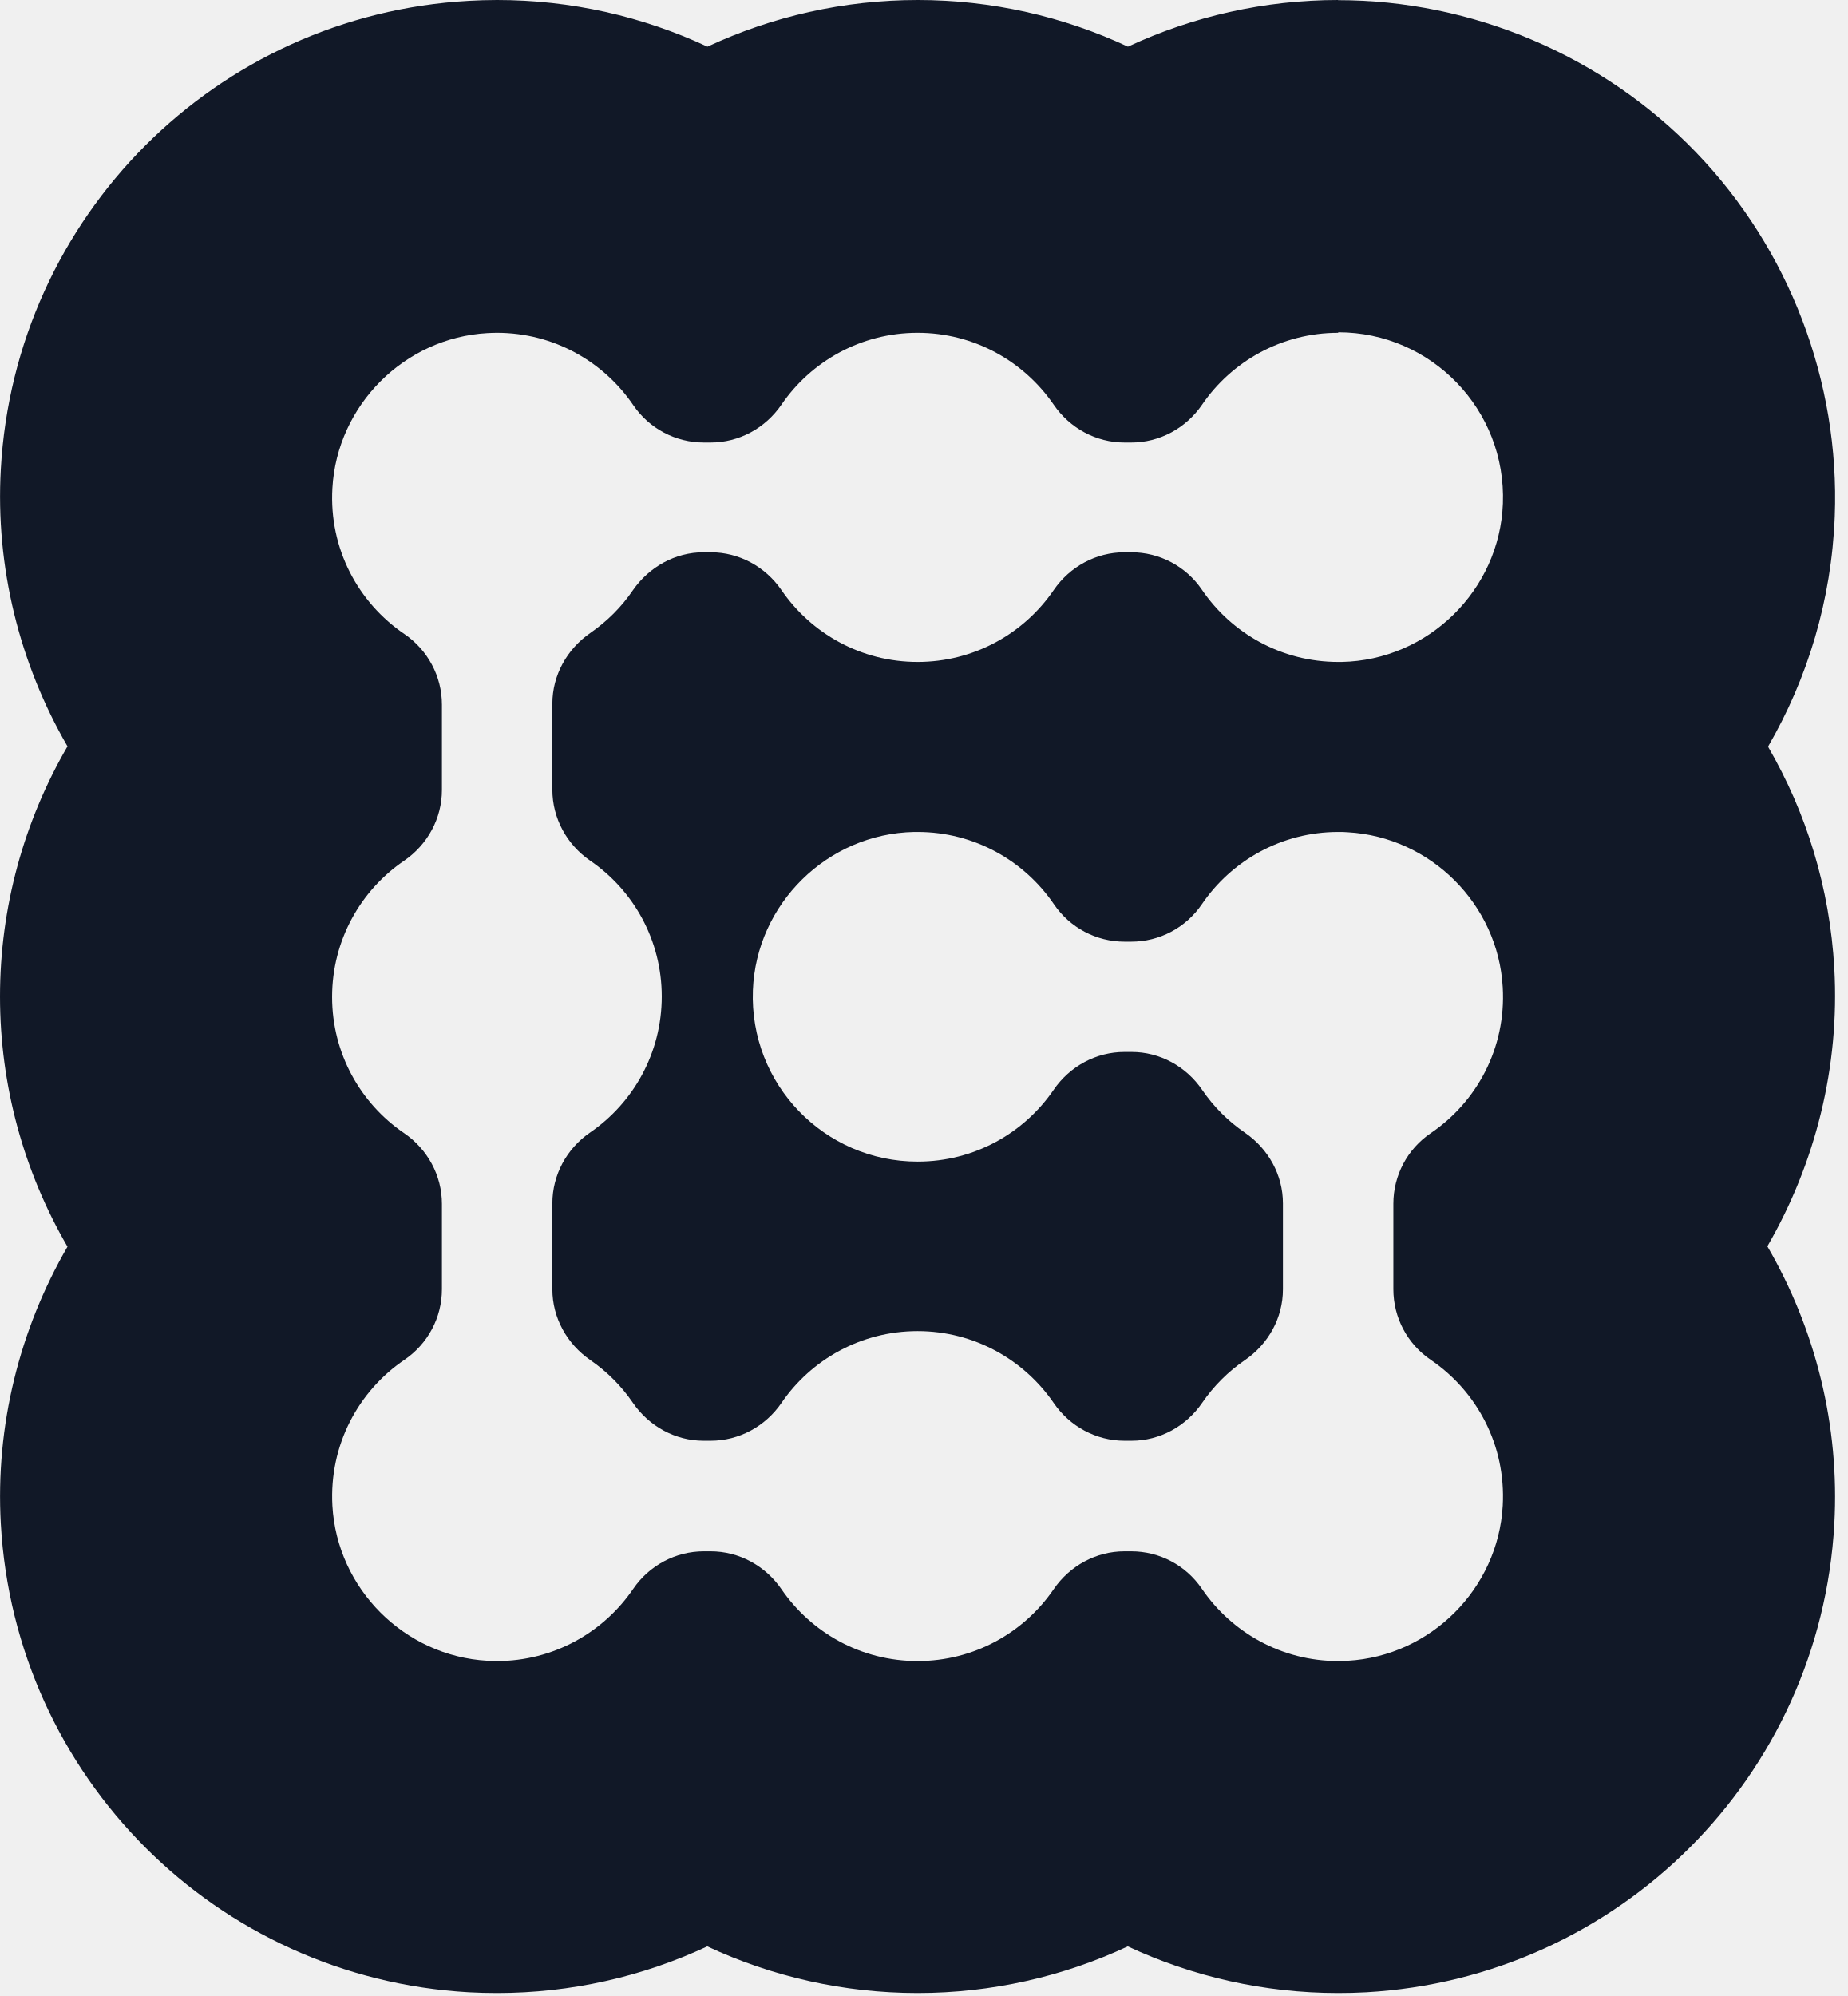
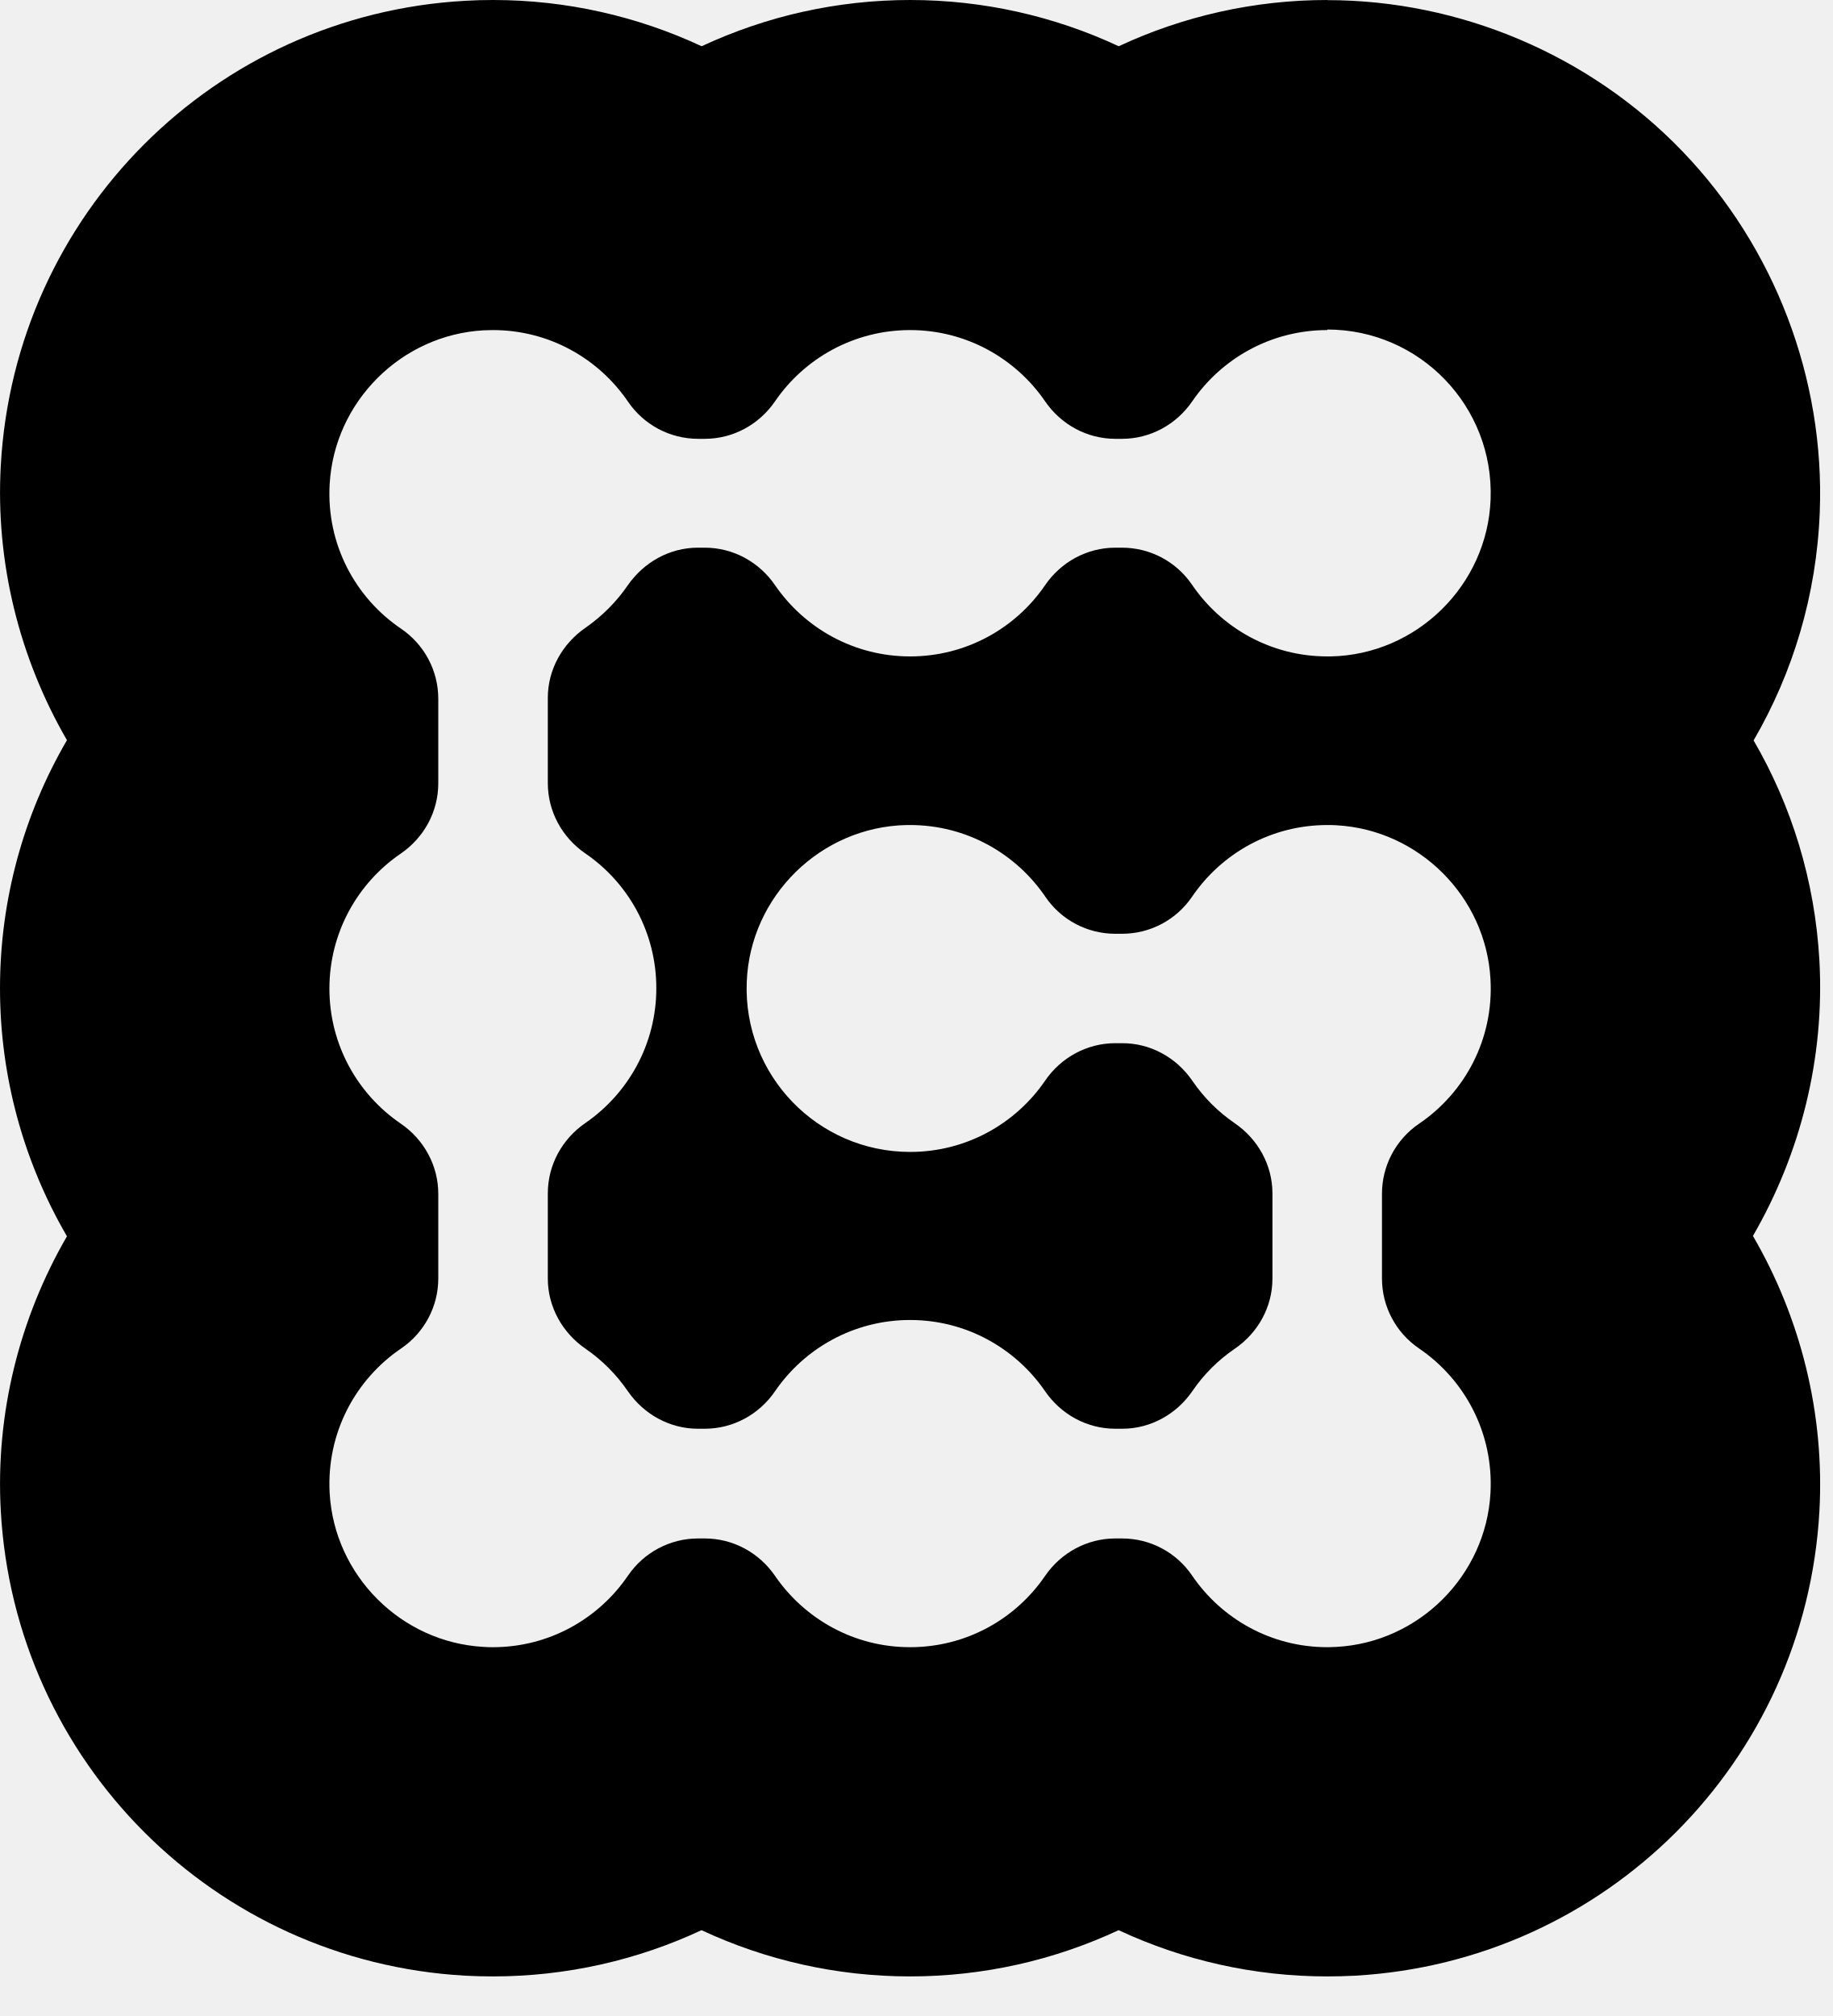
- <svg xmlns="http://www.w3.org/2000/svg" width="25" height="27" viewBox="0 0 25 27" fill="none">
-   <path d="M18.105 4.495C19.365 4.495 20.381 5.542 20.333 6.813C20.288 7.983 19.324 8.931 18.152 8.954C18.136 8.954 18.119 8.954 18.105 8.954C17.337 8.954 16.661 8.566 16.26 7.976C16.044 7.66 15.688 7.471 15.305 7.471H15.214C14.829 7.471 14.473 7.665 14.255 7.983C13.854 8.57 13.178 8.954 12.414 8.954C11.65 8.954 10.976 8.57 10.573 7.983C10.355 7.665 9.999 7.471 9.614 7.471H9.519C9.134 7.471 8.782 7.669 8.562 7.985C8.408 8.212 8.212 8.406 7.987 8.562C7.671 8.78 7.473 9.134 7.473 9.519V10.682C7.473 11.067 7.667 11.423 7.983 11.641C8.57 12.042 8.953 12.716 8.953 13.48C8.953 14.244 8.568 14.919 7.983 15.32C7.667 15.537 7.473 15.893 7.473 16.278V17.441C7.473 17.826 7.671 18.18 7.987 18.398C8.212 18.553 8.408 18.749 8.562 18.975C8.78 19.292 9.134 19.489 9.519 19.489H9.614C9.999 19.489 10.355 19.295 10.573 18.977C10.974 18.391 11.65 18.006 12.414 18.006C13.178 18.006 13.852 18.391 14.255 18.977C14.473 19.295 14.829 19.489 15.214 19.489H15.309C15.694 19.489 16.048 19.292 16.265 18.975C16.42 18.749 16.616 18.553 16.843 18.398C17.161 18.18 17.357 17.826 17.357 17.441V16.278C17.357 15.893 17.159 15.539 16.843 15.322C16.616 15.167 16.42 14.971 16.265 14.744C16.048 14.426 15.694 14.23 15.309 14.23H15.214C14.829 14.23 14.473 14.424 14.255 14.742C13.854 15.329 13.18 15.713 12.414 15.713C11.153 15.713 10.138 14.667 10.186 13.396C10.231 12.225 11.195 11.278 12.367 11.254C12.383 11.254 12.4 11.254 12.414 11.254C13.182 11.254 13.858 11.643 14.259 12.232C14.475 12.549 14.831 12.738 15.214 12.738H15.305C15.688 12.738 16.044 12.549 16.26 12.232C16.661 11.643 17.337 11.254 18.105 11.254C18.148 11.254 18.189 11.254 18.233 11.258C19.356 11.321 20.268 12.232 20.331 13.356C20.378 14.176 19.98 14.906 19.356 15.329C19.04 15.544 18.851 15.9 18.851 16.283V17.44C18.851 17.823 19.04 18.179 19.356 18.394C19.979 18.817 20.376 19.547 20.331 20.367C20.268 21.491 19.356 22.402 18.233 22.465C18.189 22.467 18.146 22.469 18.105 22.469C17.337 22.469 16.661 22.08 16.26 21.491C16.044 21.174 15.688 20.985 15.305 20.985H15.214C14.829 20.985 14.473 21.18 14.255 21.498C13.854 22.084 13.18 22.469 12.414 22.469C11.648 22.469 10.976 22.084 10.573 21.498C10.355 21.18 9.999 20.985 9.614 20.985H9.523C9.14 20.985 8.784 21.176 8.568 21.491C8.167 22.08 7.491 22.469 6.723 22.469C6.68 22.469 6.639 22.469 6.595 22.465C5.472 22.402 4.56 21.491 4.497 20.367C4.452 19.547 4.849 18.817 5.472 18.394C5.788 18.179 5.979 17.823 5.979 17.44V16.285C5.979 15.9 5.784 15.544 5.466 15.327C4.878 14.926 4.493 14.25 4.493 13.486C4.493 12.721 4.878 12.045 5.466 11.644C5.784 11.427 5.979 11.071 5.979 10.686V9.532C5.979 9.149 5.788 8.793 5.472 8.577C4.848 8.154 4.45 7.424 4.497 6.604C4.56 5.481 5.472 4.569 6.595 4.506C6.639 4.504 6.682 4.502 6.723 4.502C7.491 4.502 8.167 4.891 8.568 5.481C8.784 5.797 9.14 5.986 9.523 5.986H9.614C9.999 5.986 10.355 5.792 10.573 5.473C10.974 4.887 11.65 4.502 12.414 4.502C13.178 4.502 13.852 4.887 14.255 5.473C14.473 5.792 14.829 5.986 15.214 5.986H15.305C15.69 5.986 16.046 5.792 16.264 5.473C16.665 4.887 17.341 4.502 18.105 4.502M18.105 0C17.107 0 16.138 0.221 15.26 0.631C14.383 0.221 13.414 0 12.416 0C11.418 0 10.449 0.221 9.571 0.631C8.692 0.221 7.725 0 6.725 0C6.599 0 6.471 0.004 6.345 0.011C2.924 0.201 0.201 2.927 0.011 6.347C-0.063 7.672 0.264 8.976 0.913 10.096C0.324 11.109 0 12.272 0 13.48C0 14.688 0.324 15.85 0.913 16.864C0.264 17.984 -0.063 19.286 0.011 20.611C0.201 24.033 2.925 26.757 6.345 26.95C6.471 26.957 6.599 26.96 6.725 26.96C7.723 26.96 8.692 26.739 9.569 26.329C10.447 26.739 11.416 26.96 12.414 26.96C13.412 26.96 14.381 26.739 15.258 26.329C16.136 26.739 17.105 26.96 18.103 26.96C18.229 26.96 18.357 26.957 18.483 26.95C21.902 26.757 24.627 24.035 24.817 20.615C24.891 19.286 24.564 17.981 23.911 16.859C24.562 15.735 24.891 14.43 24.817 13.101C24.756 12.009 24.438 10.99 23.92 10.1C24.456 9.177 24.779 8.118 24.823 6.984C24.893 5.166 24.208 3.371 22.947 2.062C21.687 0.752 19.919 0.002 18.101 0.002L18.105 0Z" fill="#111827" />
+ <svg xmlns="http://www.w3.org/2000/svg" fill="none" viewBox="0 0 30 33">
+   <path d="M21.726 5.394C23.238 5.394 24.457 6.65 24.399 8.176C24.345 9.58 23.189 10.717 21.782 10.745C21.763 10.745 21.743 10.745 21.726 10.745C20.805 10.745 19.993 10.279 19.512 9.572C19.253 9.192 18.826 8.965 18.366 8.965H18.256C17.794 8.965 17.367 9.198 17.106 9.58C16.625 10.284 15.814 10.745 14.897 10.745C13.98 10.745 13.171 10.284 12.687 9.58C12.426 9.198 11.999 8.965 11.537 8.965H11.423C10.961 8.965 10.538 9.203 10.275 9.582C10.089 9.854 9.854 10.087 9.585 10.275C9.205 10.536 8.967 10.961 8.967 11.423V12.819C8.967 13.281 9.2 13.708 9.58 13.969C10.284 14.45 10.743 15.259 10.743 16.176C10.743 17.093 10.281 17.902 9.58 18.384C9.2 18.645 8.967 19.072 8.967 19.534V20.93C8.967 21.391 9.205 21.817 9.585 22.078C9.854 22.263 10.089 22.498 10.275 22.77C10.536 23.15 10.961 23.387 11.423 23.387H11.537C11.999 23.387 12.426 23.154 12.687 22.772C13.168 22.069 13.98 21.607 14.897 21.607C15.814 21.607 16.623 22.069 17.106 22.772C17.367 23.154 17.794 23.387 18.256 23.387H18.371C18.832 23.387 19.258 23.15 19.518 22.77C19.704 22.498 19.939 22.263 20.211 22.078C20.593 21.817 20.828 21.391 20.828 20.93V19.534C20.828 19.072 20.591 18.647 20.211 18.386C19.939 18.2 19.704 17.965 19.518 17.693C19.258 17.311 18.832 17.076 18.371 17.076H18.256C17.794 17.076 17.367 17.309 17.106 17.691C16.625 18.394 15.816 18.856 14.897 18.856C13.384 18.856 12.165 17.6 12.223 16.075C12.277 14.67 13.434 13.533 14.841 13.505C14.86 13.505 14.88 13.505 14.897 13.505C15.818 13.505 16.629 13.971 17.111 14.679C17.369 15.059 17.797 15.285 18.256 15.285H18.366C18.826 15.285 19.253 15.059 19.512 14.679C19.993 13.971 20.805 13.505 21.726 13.505C21.778 13.505 21.827 13.505 21.879 13.509C23.228 13.585 24.322 14.679 24.397 16.027C24.453 17.011 23.976 17.887 23.228 18.394C22.848 18.653 22.621 19.081 22.621 19.54V20.927C22.621 21.387 22.848 21.814 23.228 22.073C23.974 22.58 24.451 23.456 24.397 24.44C24.322 25.789 23.228 26.883 21.879 26.958C21.827 26.96 21.776 26.963 21.726 26.963C20.805 26.963 19.993 26.497 19.512 25.789C19.253 25.409 18.826 25.183 18.366 25.183H18.256C17.794 25.183 17.367 25.416 17.106 25.797C16.625 26.501 15.816 26.963 14.897 26.963C13.978 26.963 13.171 26.501 12.687 25.797C12.426 25.416 11.999 25.183 11.537 25.183H11.427C10.968 25.183 10.54 25.411 10.281 25.789C9.8 26.497 8.989 26.963 8.068 26.963C8.016 26.963 7.966 26.963 7.914 26.958C6.566 26.883 5.472 25.789 5.396 24.44C5.342 23.456 5.819 22.58 6.566 22.073C6.946 21.814 7.174 21.387 7.174 20.927V19.542C7.174 19.081 6.941 18.653 6.559 18.392C5.854 17.911 5.392 17.1 5.392 16.183C5.392 15.266 5.854 14.454 6.559 13.973C6.941 13.712 7.174 13.285 7.174 12.823V11.438C7.174 10.978 6.946 10.551 6.566 10.292C5.817 9.785 5.34 8.909 5.396 7.925C5.472 6.577 6.566 5.483 7.914 5.407C7.966 5.405 8.018 5.403 8.068 5.403C8.989 5.403 9.8 5.869 10.281 6.577C10.54 6.956 10.968 7.183 11.427 7.183H11.537C11.999 7.183 12.426 6.95 12.687 6.568C13.168 5.865 13.98 5.403 14.897 5.403C15.814 5.403 16.623 5.865 17.106 6.568C17.367 6.95 17.794 7.183 18.256 7.183H18.366C18.828 7.183 19.255 6.95 19.516 6.568C19.998 5.865 20.809 5.403 21.726 5.403M21.726 0C20.528 0 19.365 0.265 18.312 0.757C17.259 0.265 16.096 0 14.899 0C13.701 0 12.538 0.265 11.485 0.757C10.43 0.265 9.269 0 8.07 0C7.919 0 7.766 0.004 7.615 0.013C3.508 0.242 0.242 3.513 0.013 7.617C-0.076 9.207 0.317 10.771 1.096 12.116C0.388 13.33 0 14.726 0 16.176C0 17.626 0.388 19.02 1.096 20.237C0.317 21.581 -0.076 23.143 0.013 24.734C0.242 28.84 3.511 32.109 7.615 32.34C7.766 32.348 7.919 32.352 8.07 32.352C9.267 32.352 10.43 32.087 11.483 31.595C12.536 32.087 13.699 32.352 14.897 32.352C16.094 32.352 17.257 32.087 18.31 31.595C19.363 32.087 20.526 32.352 21.724 32.352C21.875 32.352 22.028 32.348 22.179 32.34C26.283 32.109 29.552 28.842 29.781 24.738C29.869 23.143 29.476 21.577 28.693 20.231C29.474 18.882 29.869 17.316 29.781 15.721C29.707 14.411 29.325 13.188 28.704 12.12C29.347 11.013 29.735 9.742 29.787 8.38C29.871 6.199 29.049 4.046 27.537 2.475C26.024 0.902 23.903 0.002 21.722 0.002L21.726 0Z" />
+   <style>
+         path { fill: #000; }
+         @media (prefers-color-scheme: dark) {
+             path { fill: #FFF; }
+         }
+     </style>
</svg>
